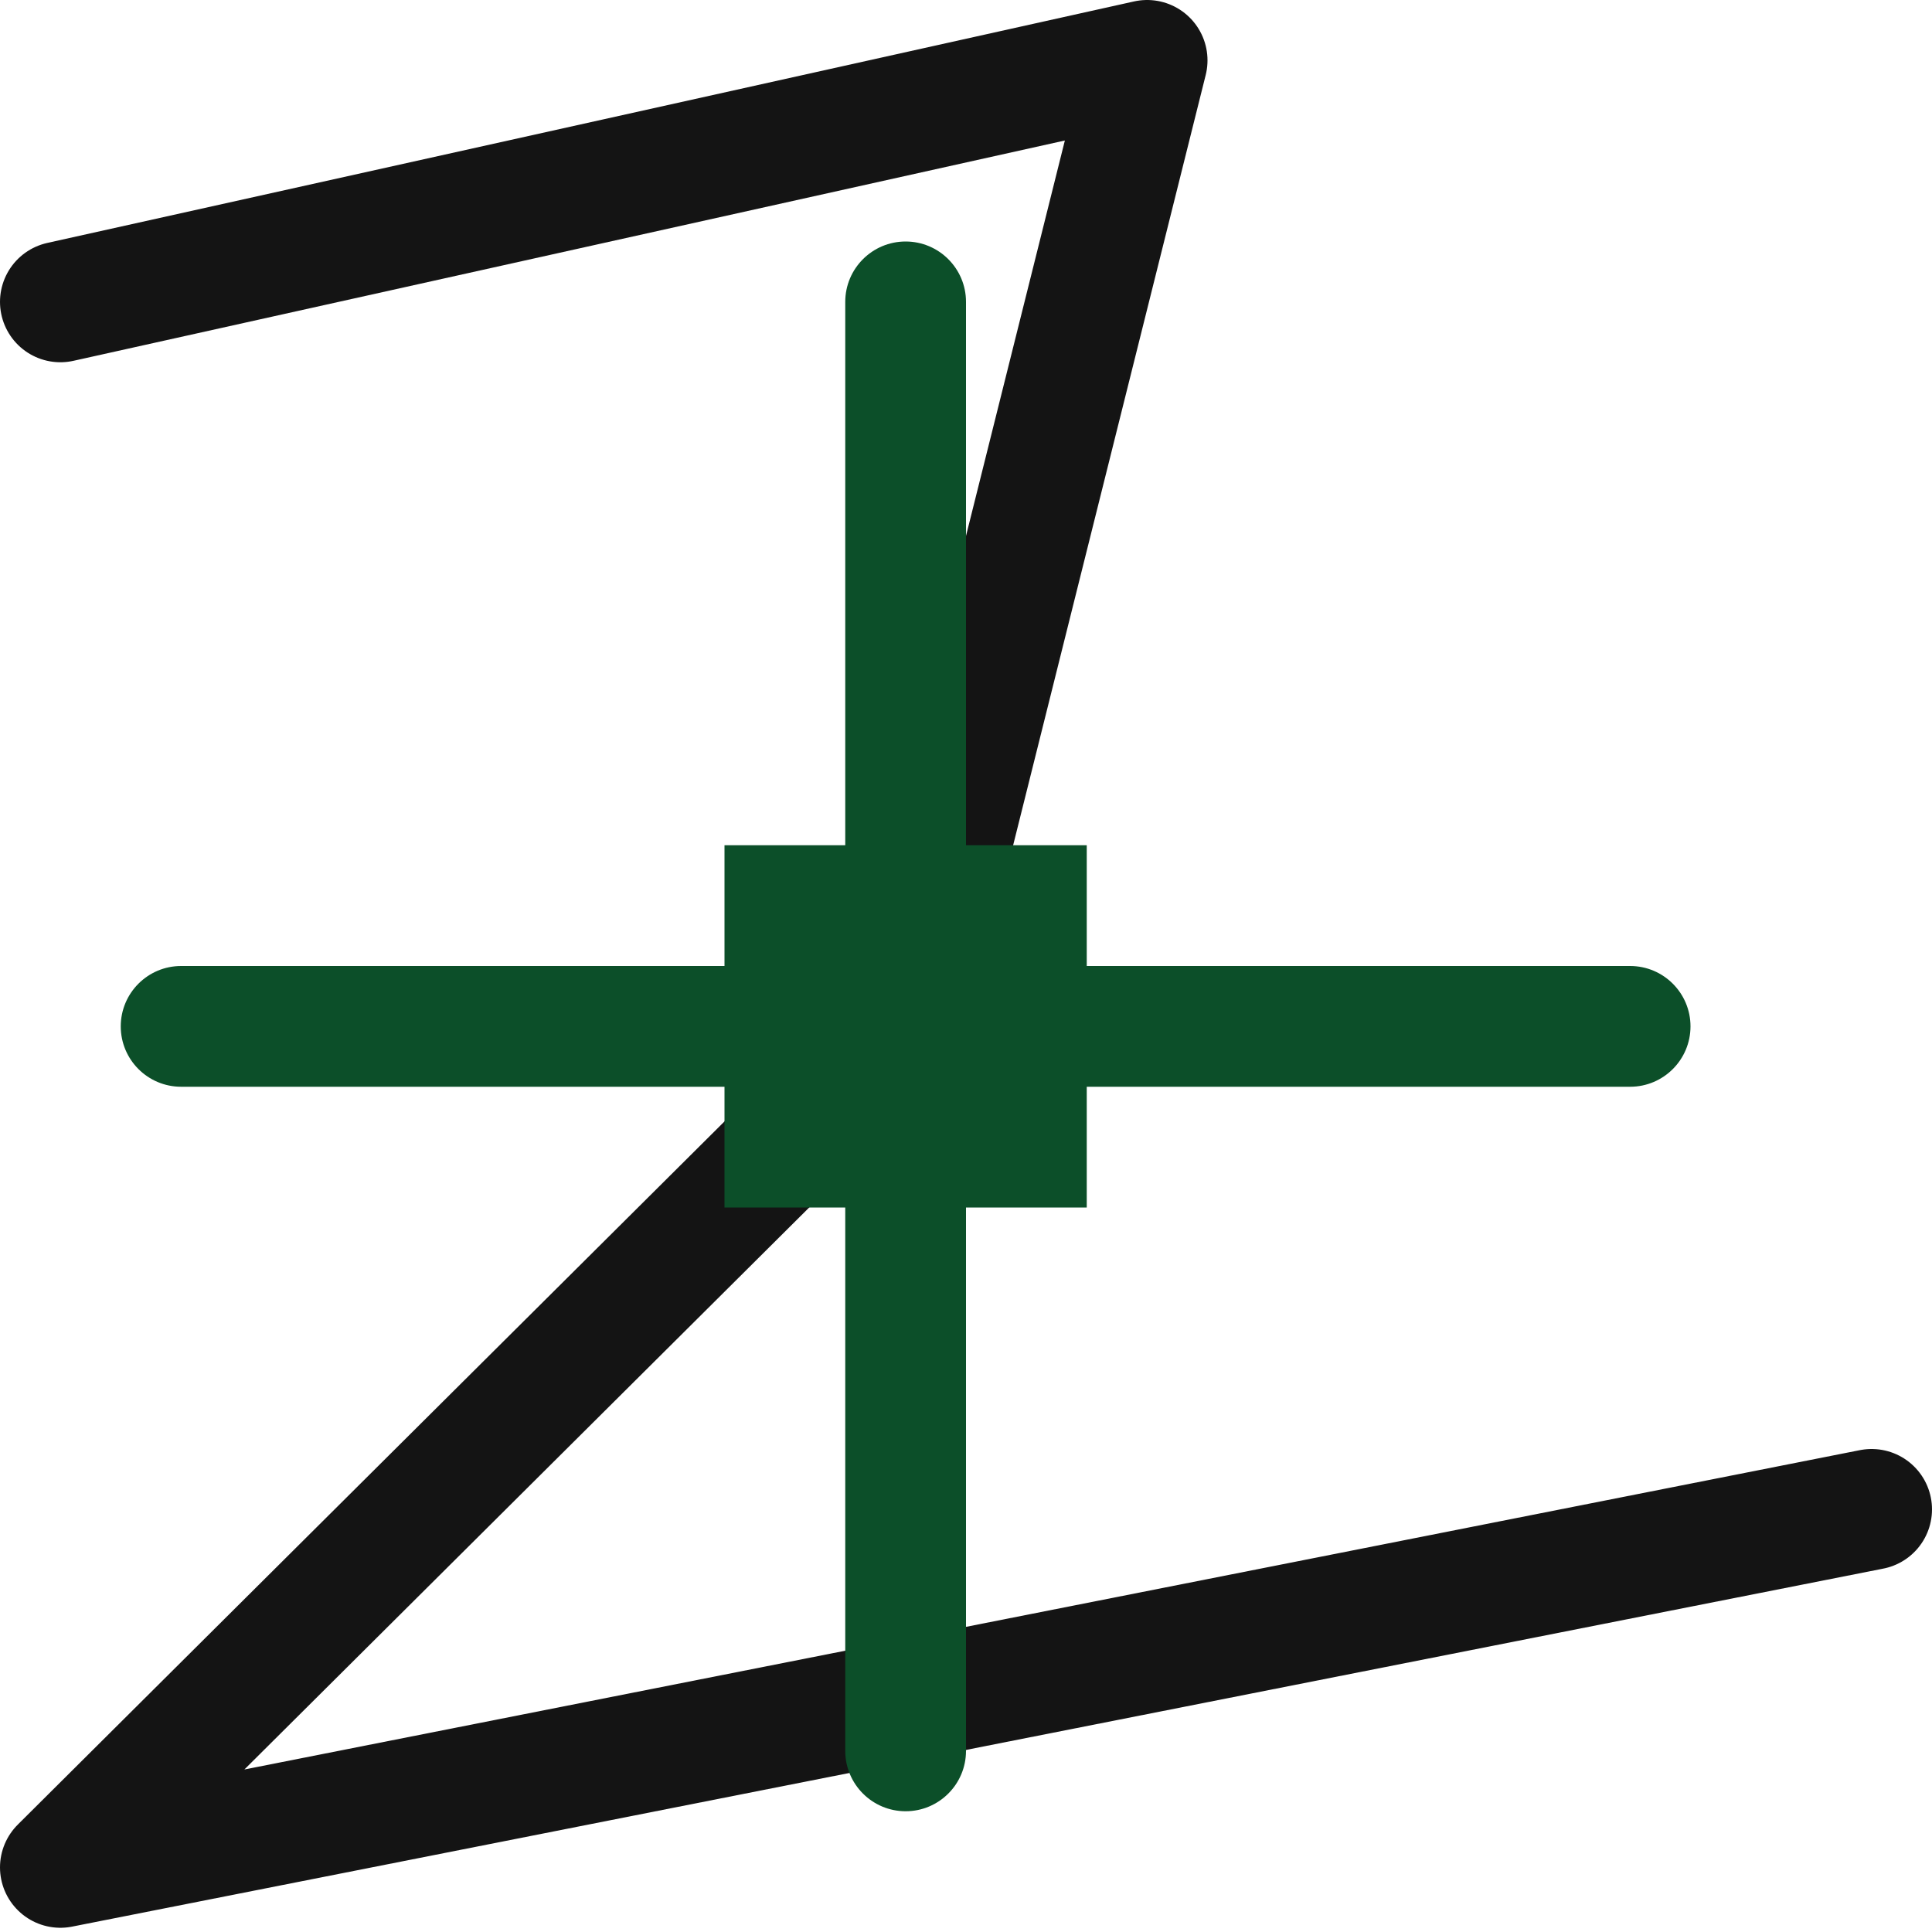
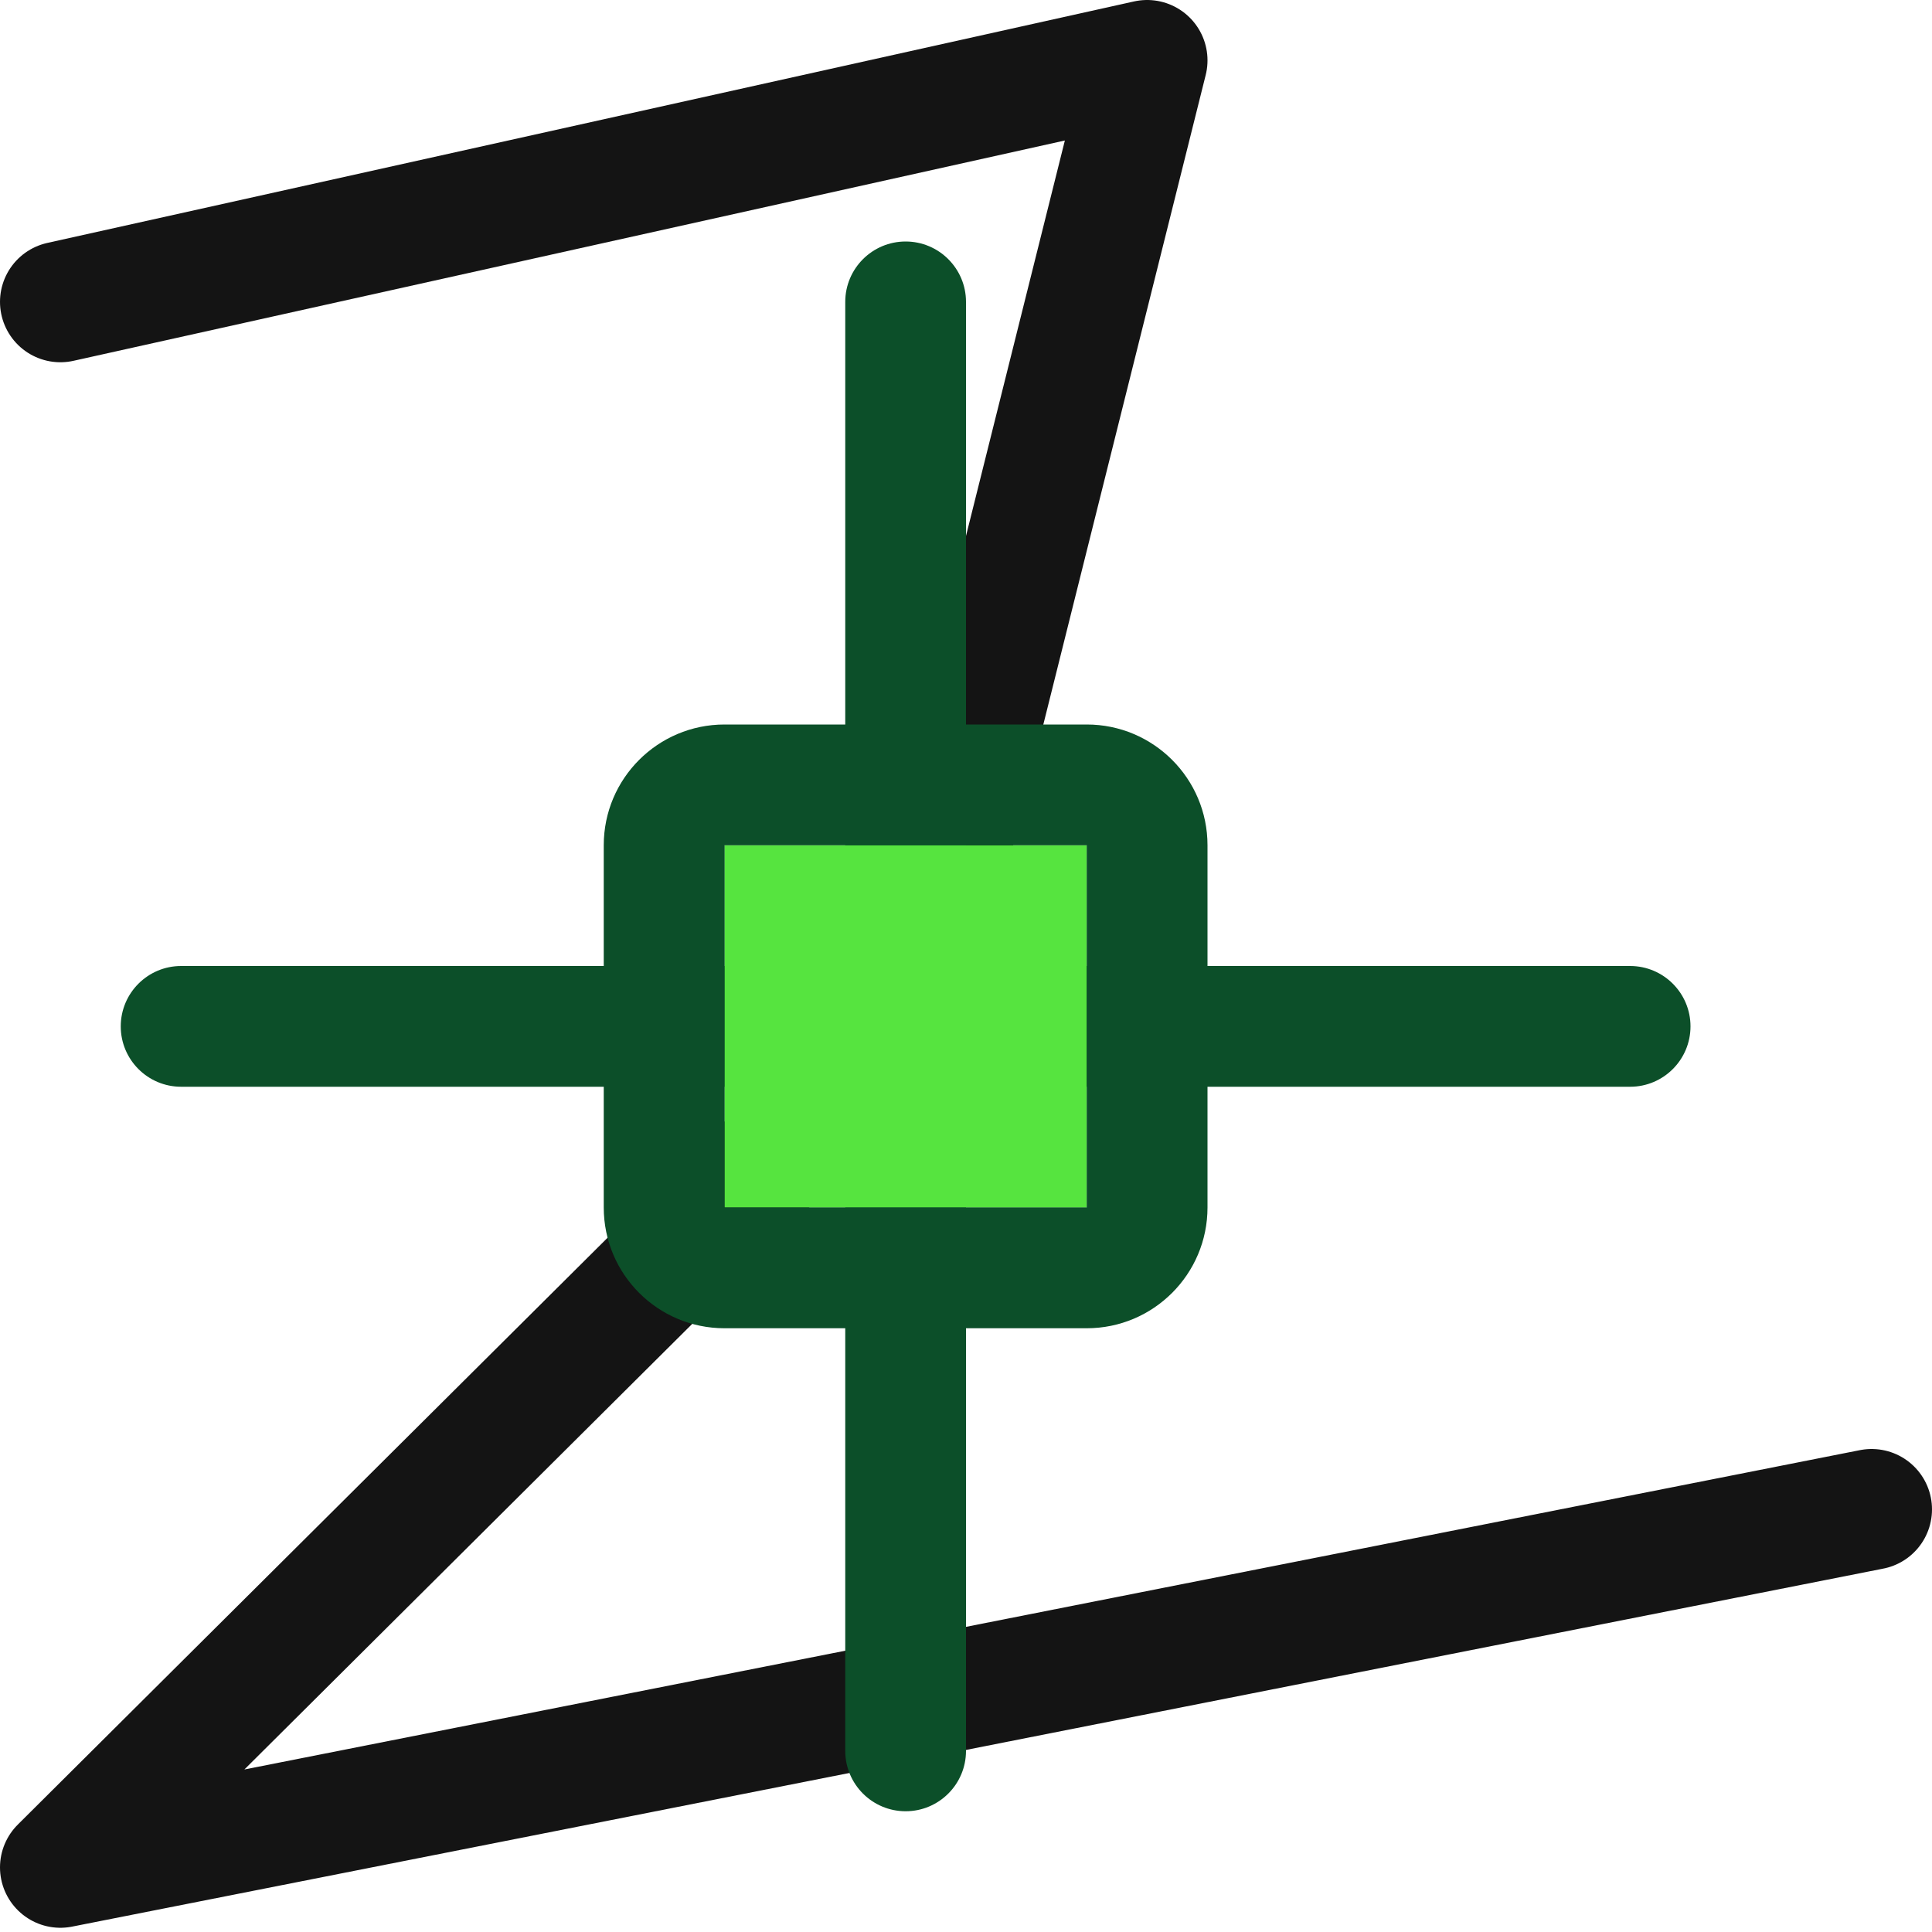
<svg xmlns="http://www.w3.org/2000/svg" width="100%" height="100%" viewBox="0 0 16 16" version="1.1" xml:space="preserve" style="fill-rule:evenodd;clip-rule:evenodd;stroke-linecap:round;stroke-linejoin:round;stroke-miterlimit:1.5;">
  <g transform="matrix(1,0,0,1,-36,-54)">
    <g id="handlesnap" transform="matrix(0.666667,0,0,0.666667,36,54)">
      <rect x="0" y="0" width="24" height="24" style="fill:none;" />
      <g transform="matrix(1.5,0,0,1.5,-54,-105)">
        <path d="M36.5,72.5L45.5,70.5L43.5,78.5L36.5,85.465L51.5,82.5" style="fill:none;stroke:rgb(20,20,20);stroke-width:1px;" />
      </g>
      <g transform="matrix(1.5,0,0,1.5,-54,-81)">
        <path d="M43,61L43,56.5C43,56.224 43.224,56 43.5,56C43.776,56 44,56.224 44,56.5L44,61L45,61L45,62L49.5,62C49.776,62 50,62.224 50,62.5C50,62.776 49.776,63 49.5,63L45,63L45,64L44,64L44,68.5C44,68.776 43.776,69 43.5,69C43.224,69 43,68.776 43,68.5L43,64L42,64L42,63L37.5,63C37.224,63 37,62.776 37,62.5C37,62.224 37.224,62 37.5,62L42,62L42,61L43,61Z" style="fill:rgb(12,79,41);" />
      </g>
+       <g transform="matrix(1.5,0,0,1.5,-54,-81)">
+         <rect x="42" y="61" width="3" height="3" style="fill:rgb(86,228,63);" />
+         <path d="M46,61C46,60.448 45.552,60 45,60L42,60C41.448,60 41,60.448 41,61L41,64C41,64.552 41.448,65 42,65L45,65C45.552,65 46,64.552 46,64L46,61ZM45,61L42,61L42,64L45,64L45,61Z" style="fill:rgb(12,79,41);" />
+       </g>
    </g>
  </g>
</svg>
